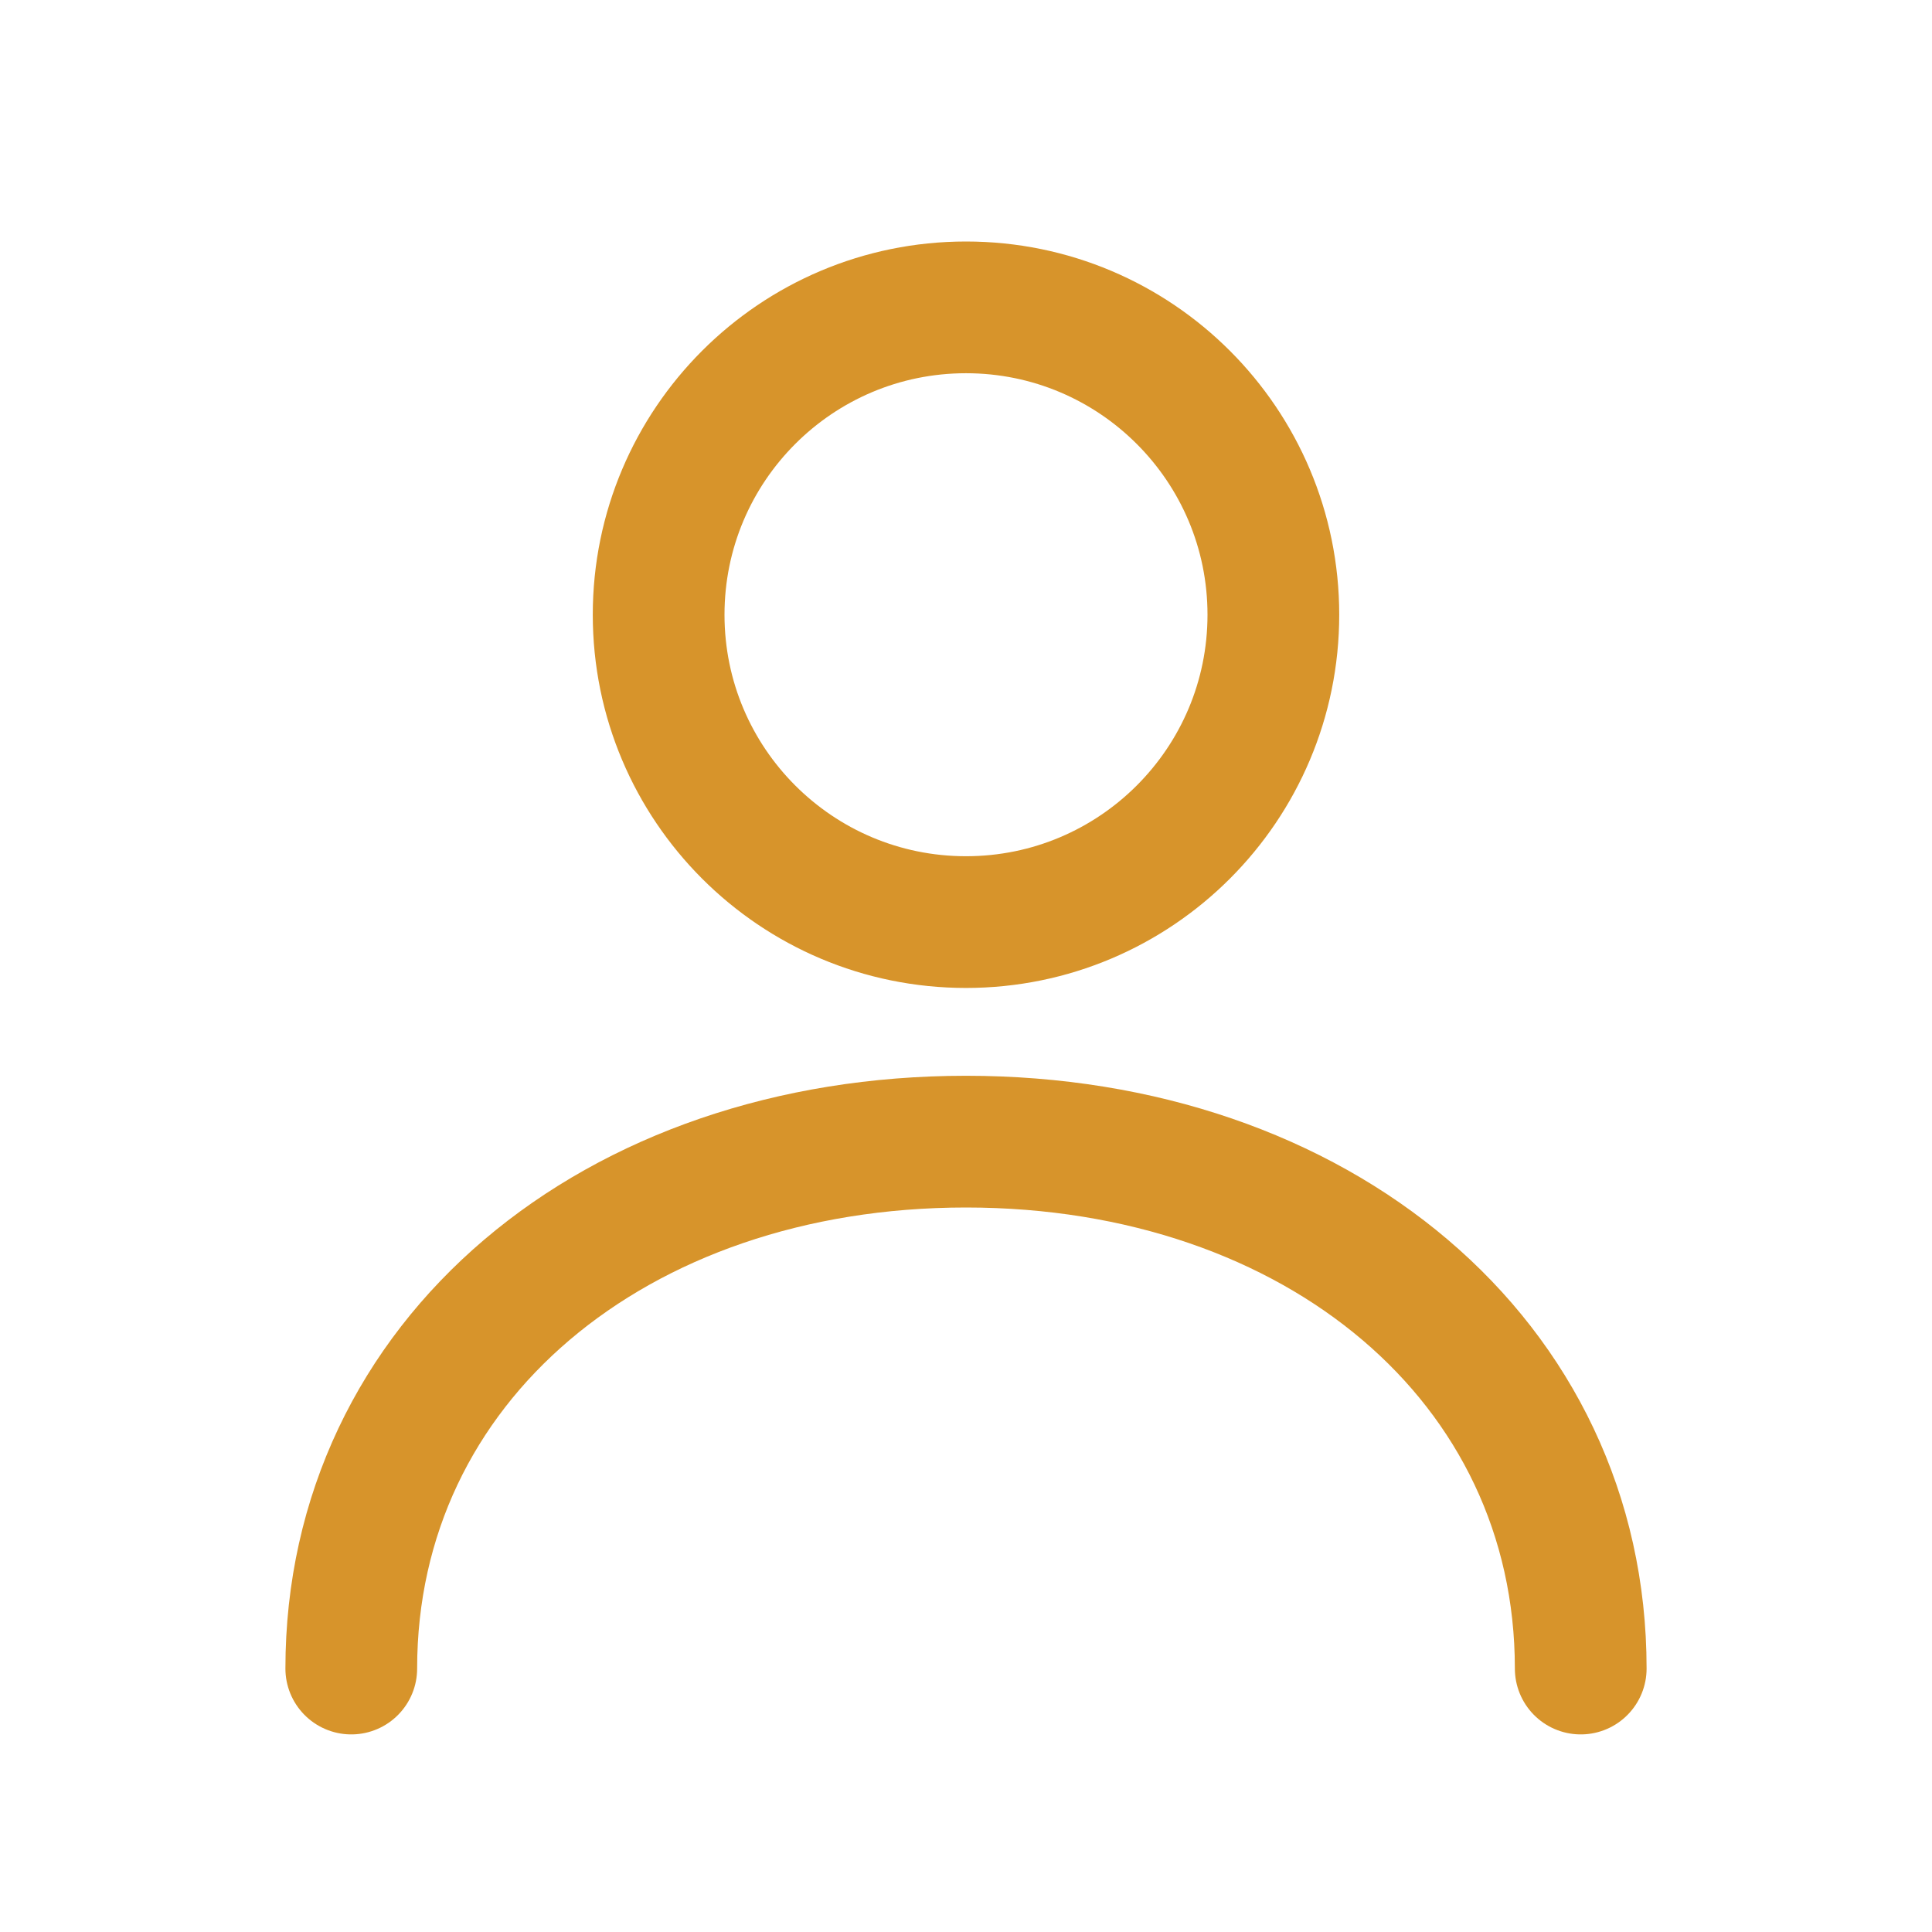
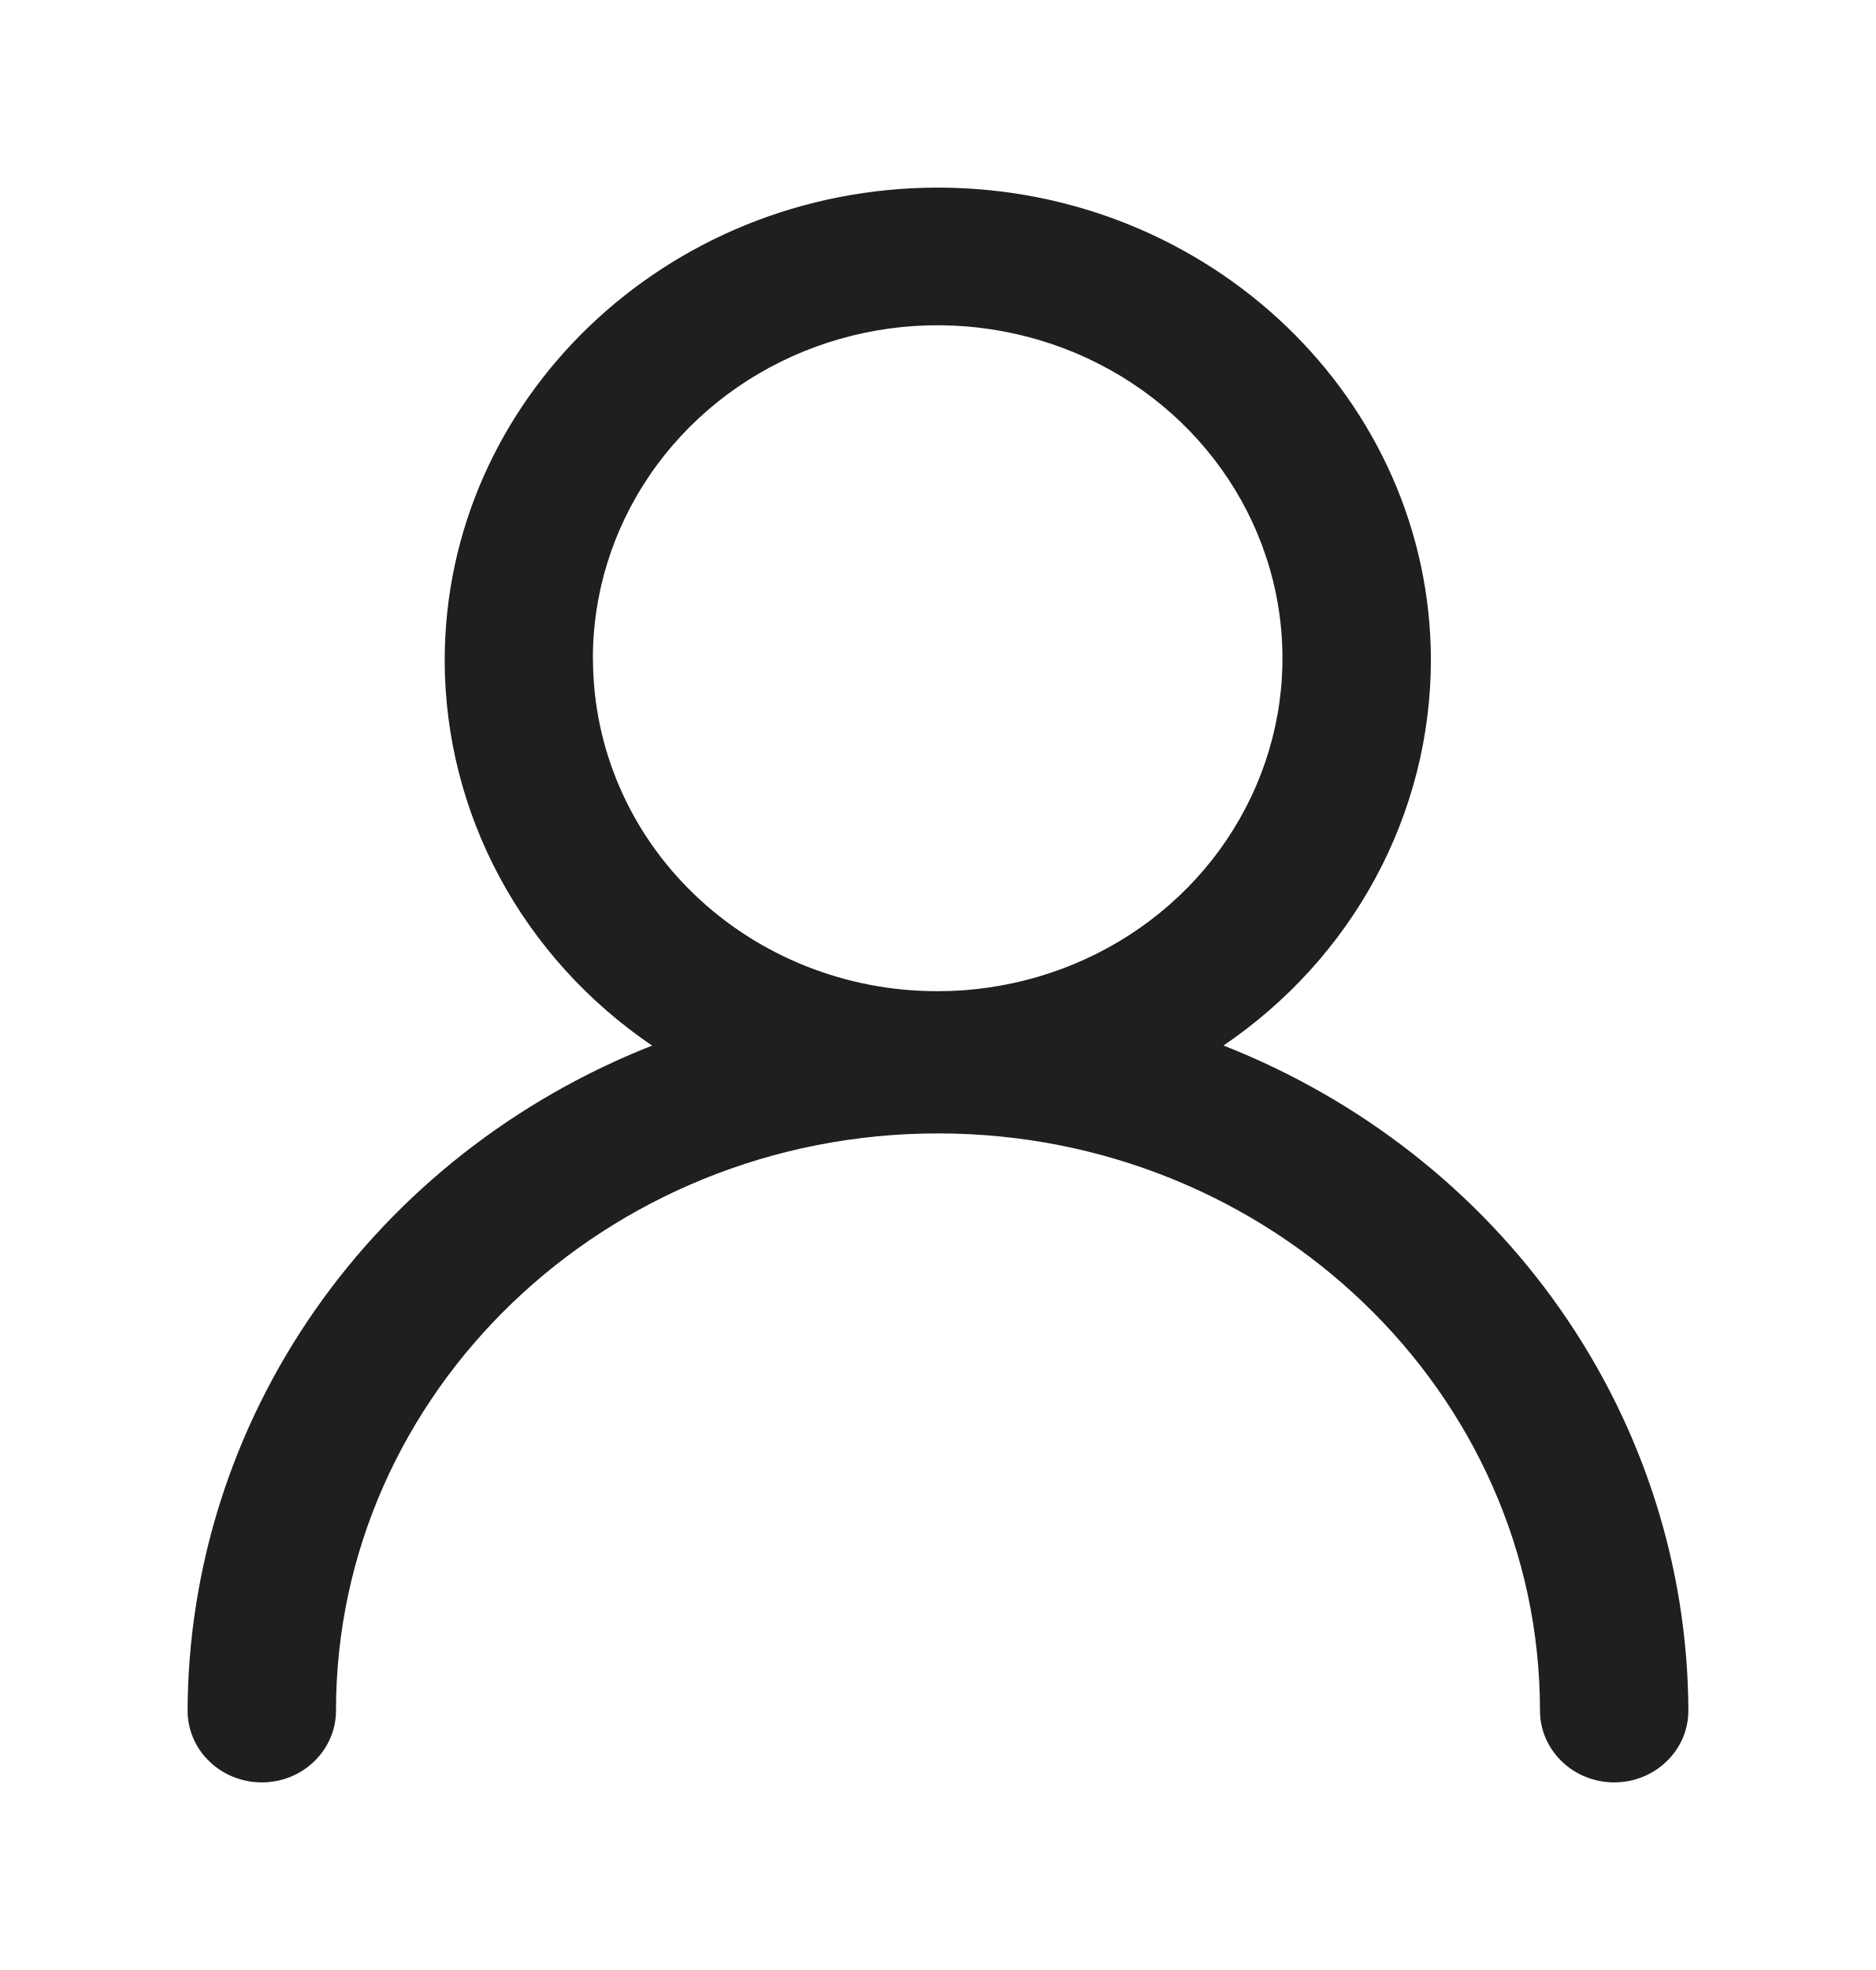
- <svg xmlns="http://www.w3.org/2000/svg" width="22" height="22" viewBox="0 0 22 22" fill="none">
-   <circle cx="11" cy="7" r="3.5" stroke="#D7942B" stroke-width="1.5" />
-   <path d="M4 19C4 15.5 7 13 11 13C15 13 18 15.5 18 19" stroke="#D7942B" stroke-width="1.5" stroke-linecap="round" />
+ <svg xmlns="http://www.w3.org/2000/svg" width="20.0" height="21.0" viewBox="329.0 772.0 20.0 21.0" fill="none">
+   <path d="M342.044 783.145C342.726 782.682 343.283 782.068 343.668 781.353C344.052 780.639 344.254 779.846 344.255 779.04C344.255 776.262 341.897 774 338.998 774C336.099 774 333.741 776.262 333.741 779.041C333.742 779.847 333.944 780.64 334.328 781.354C334.713 782.068 335.27 782.683 335.952 783.146C334.492 783.721 333.241 784.702 332.36 785.964C331.478 787.227 331.005 788.714 331 790.236C331 790.439 331.083 790.633 331.232 790.776C331.38 790.92 331.581 791 331.791 791C332.001 791 332.202 790.92 332.35 790.776C332.498 790.633 332.582 790.439 332.582 790.236C332.582 786.843 335.461 784.082 339 784.082C342.539 784.082 345.418 786.843 345.418 790.236C345.418 790.439 345.502 790.633 345.65 790.776C345.798 790.92 345.999 791 346.209 791C346.419 791 346.62 790.92 346.768 790.776C346.917 790.633 347 790.439 347 790.236C346.995 788.713 346.521 787.226 345.639 785.963C344.757 784.7 343.505 783.72 342.044 783.145ZM335.321 779.04C335.316 778.337 335.528 777.649 335.929 777.062C336.33 776.475 336.902 776.017 337.573 775.744C338.244 775.472 338.984 775.398 339.699 775.533C340.414 775.667 341.071 776.003 341.587 776.498C342.104 776.994 342.456 777.626 342.6 778.315C342.744 779.004 342.673 779.719 342.395 780.369C342.118 781.019 341.647 781.575 341.042 781.966C340.437 782.357 339.725 782.566 338.997 782.566C338.026 782.568 337.094 782.198 336.405 781.537C335.716 780.877 335.327 779.979 335.322 779.041L335.321 779.04Z" fill="#1F1F1F" />
</svg>
